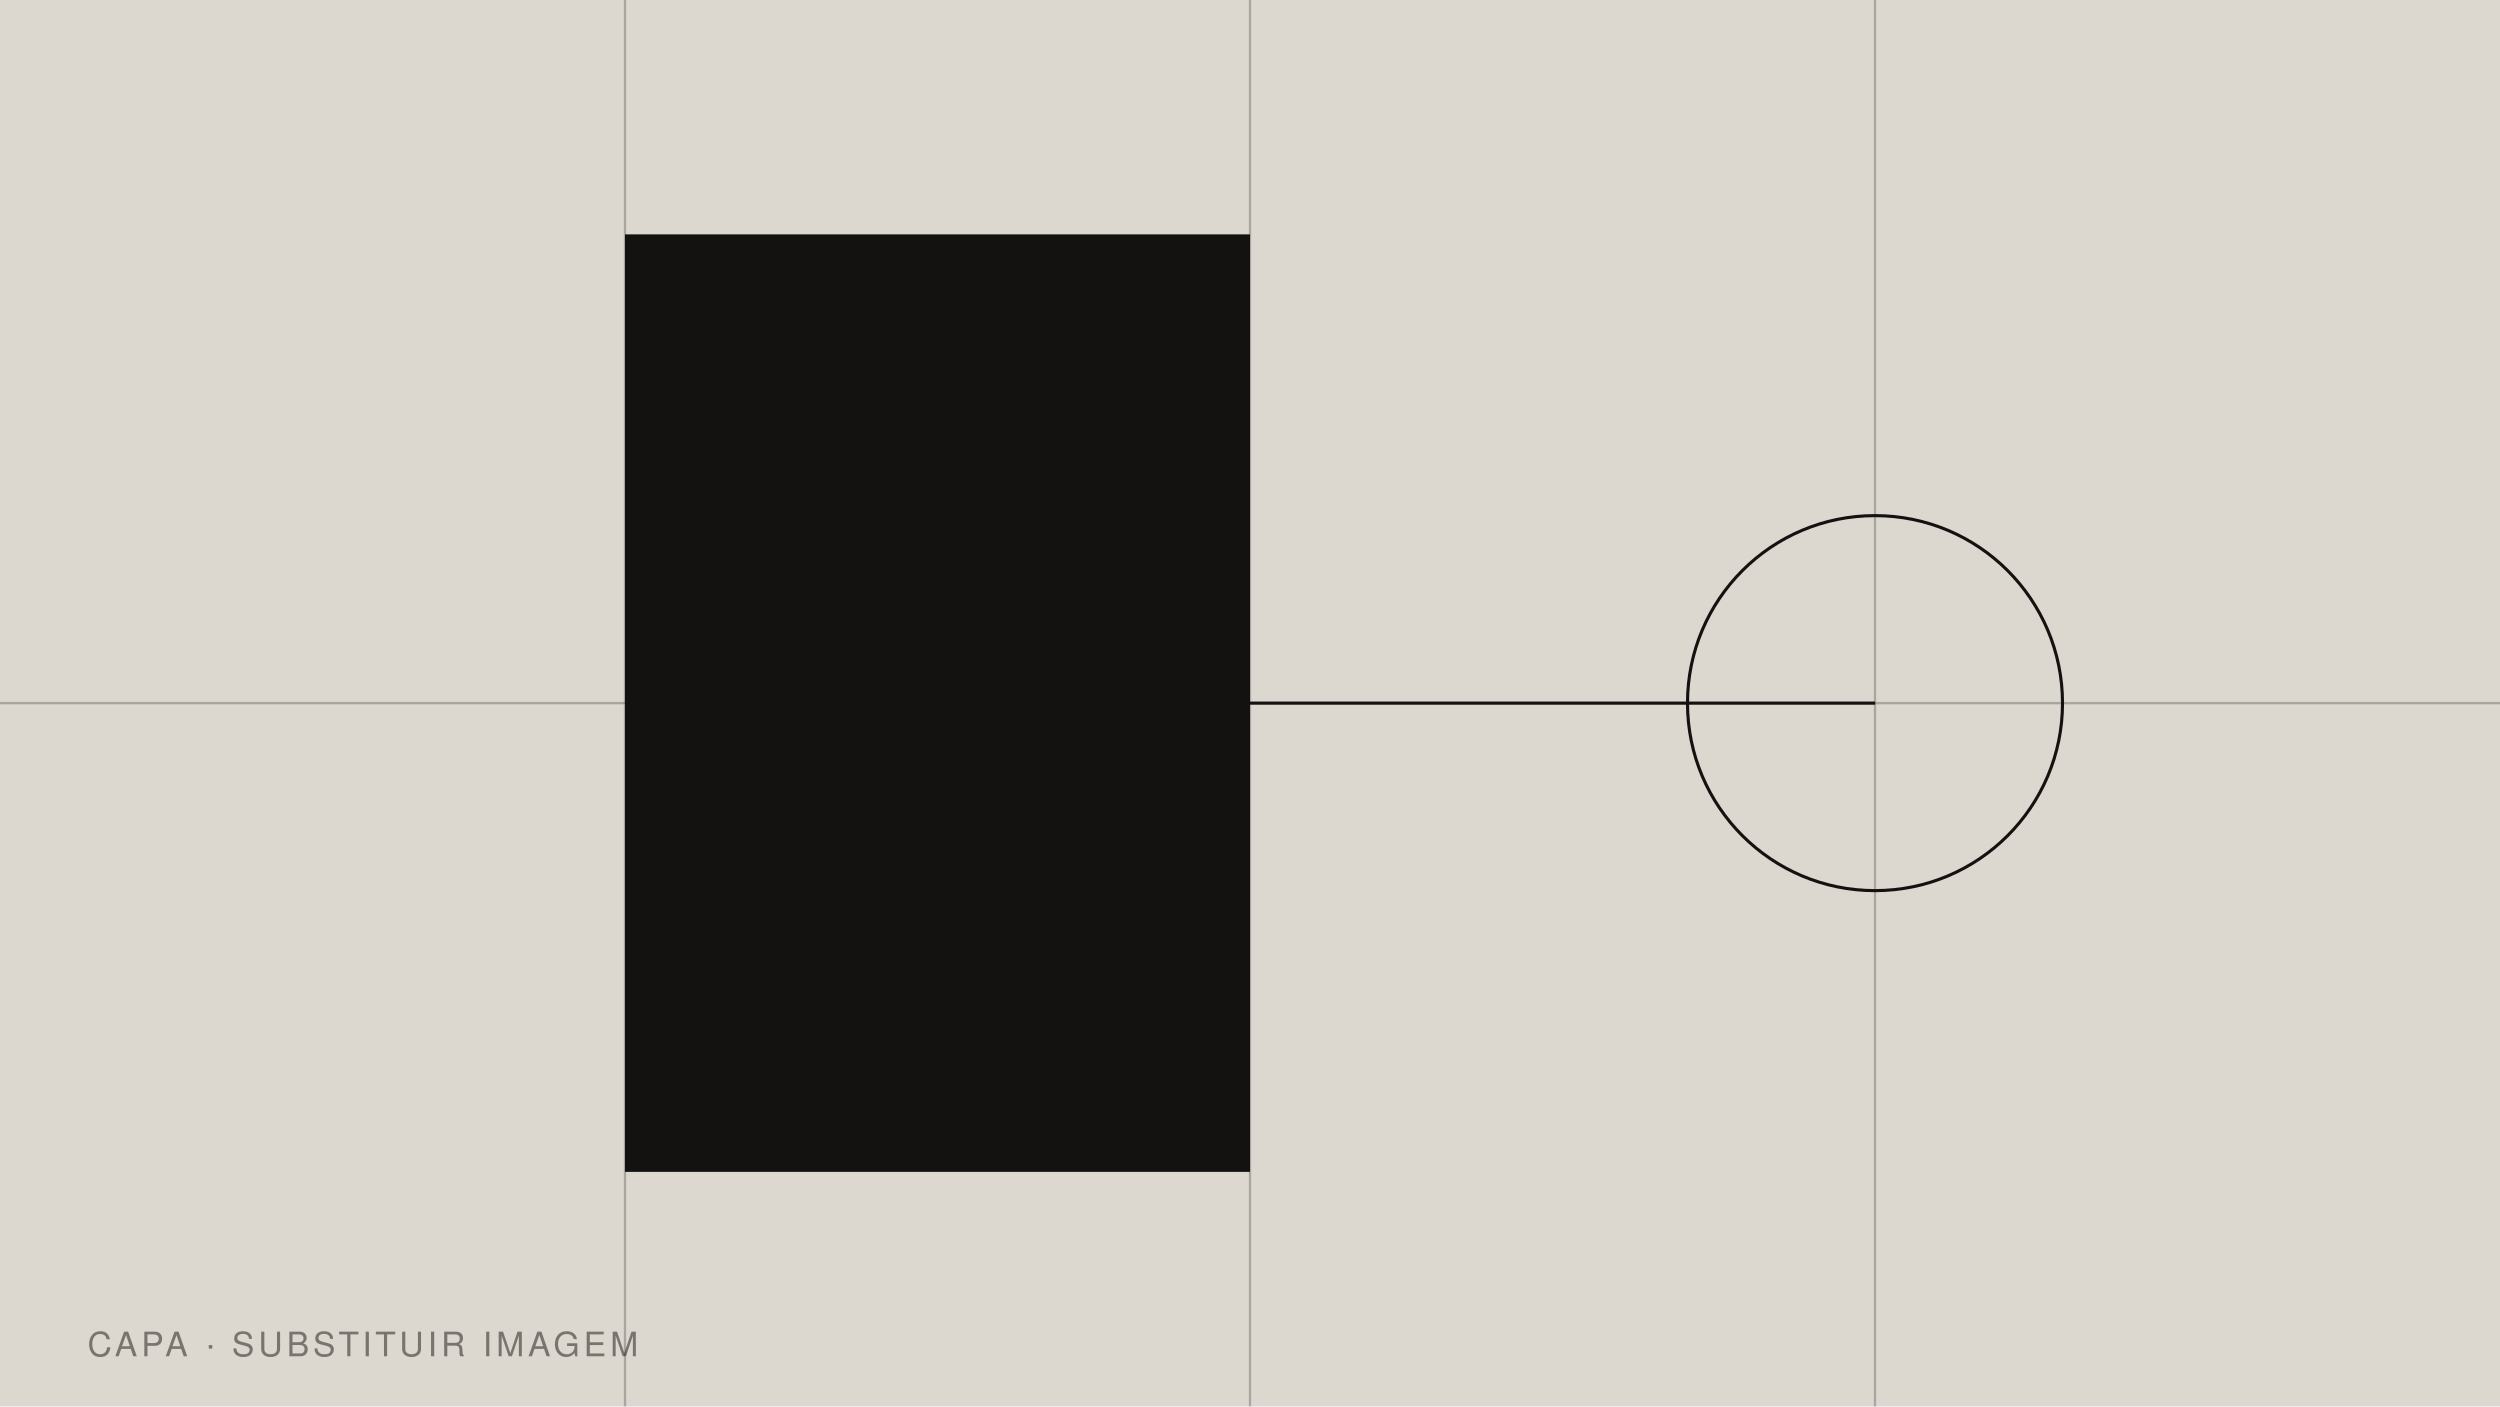
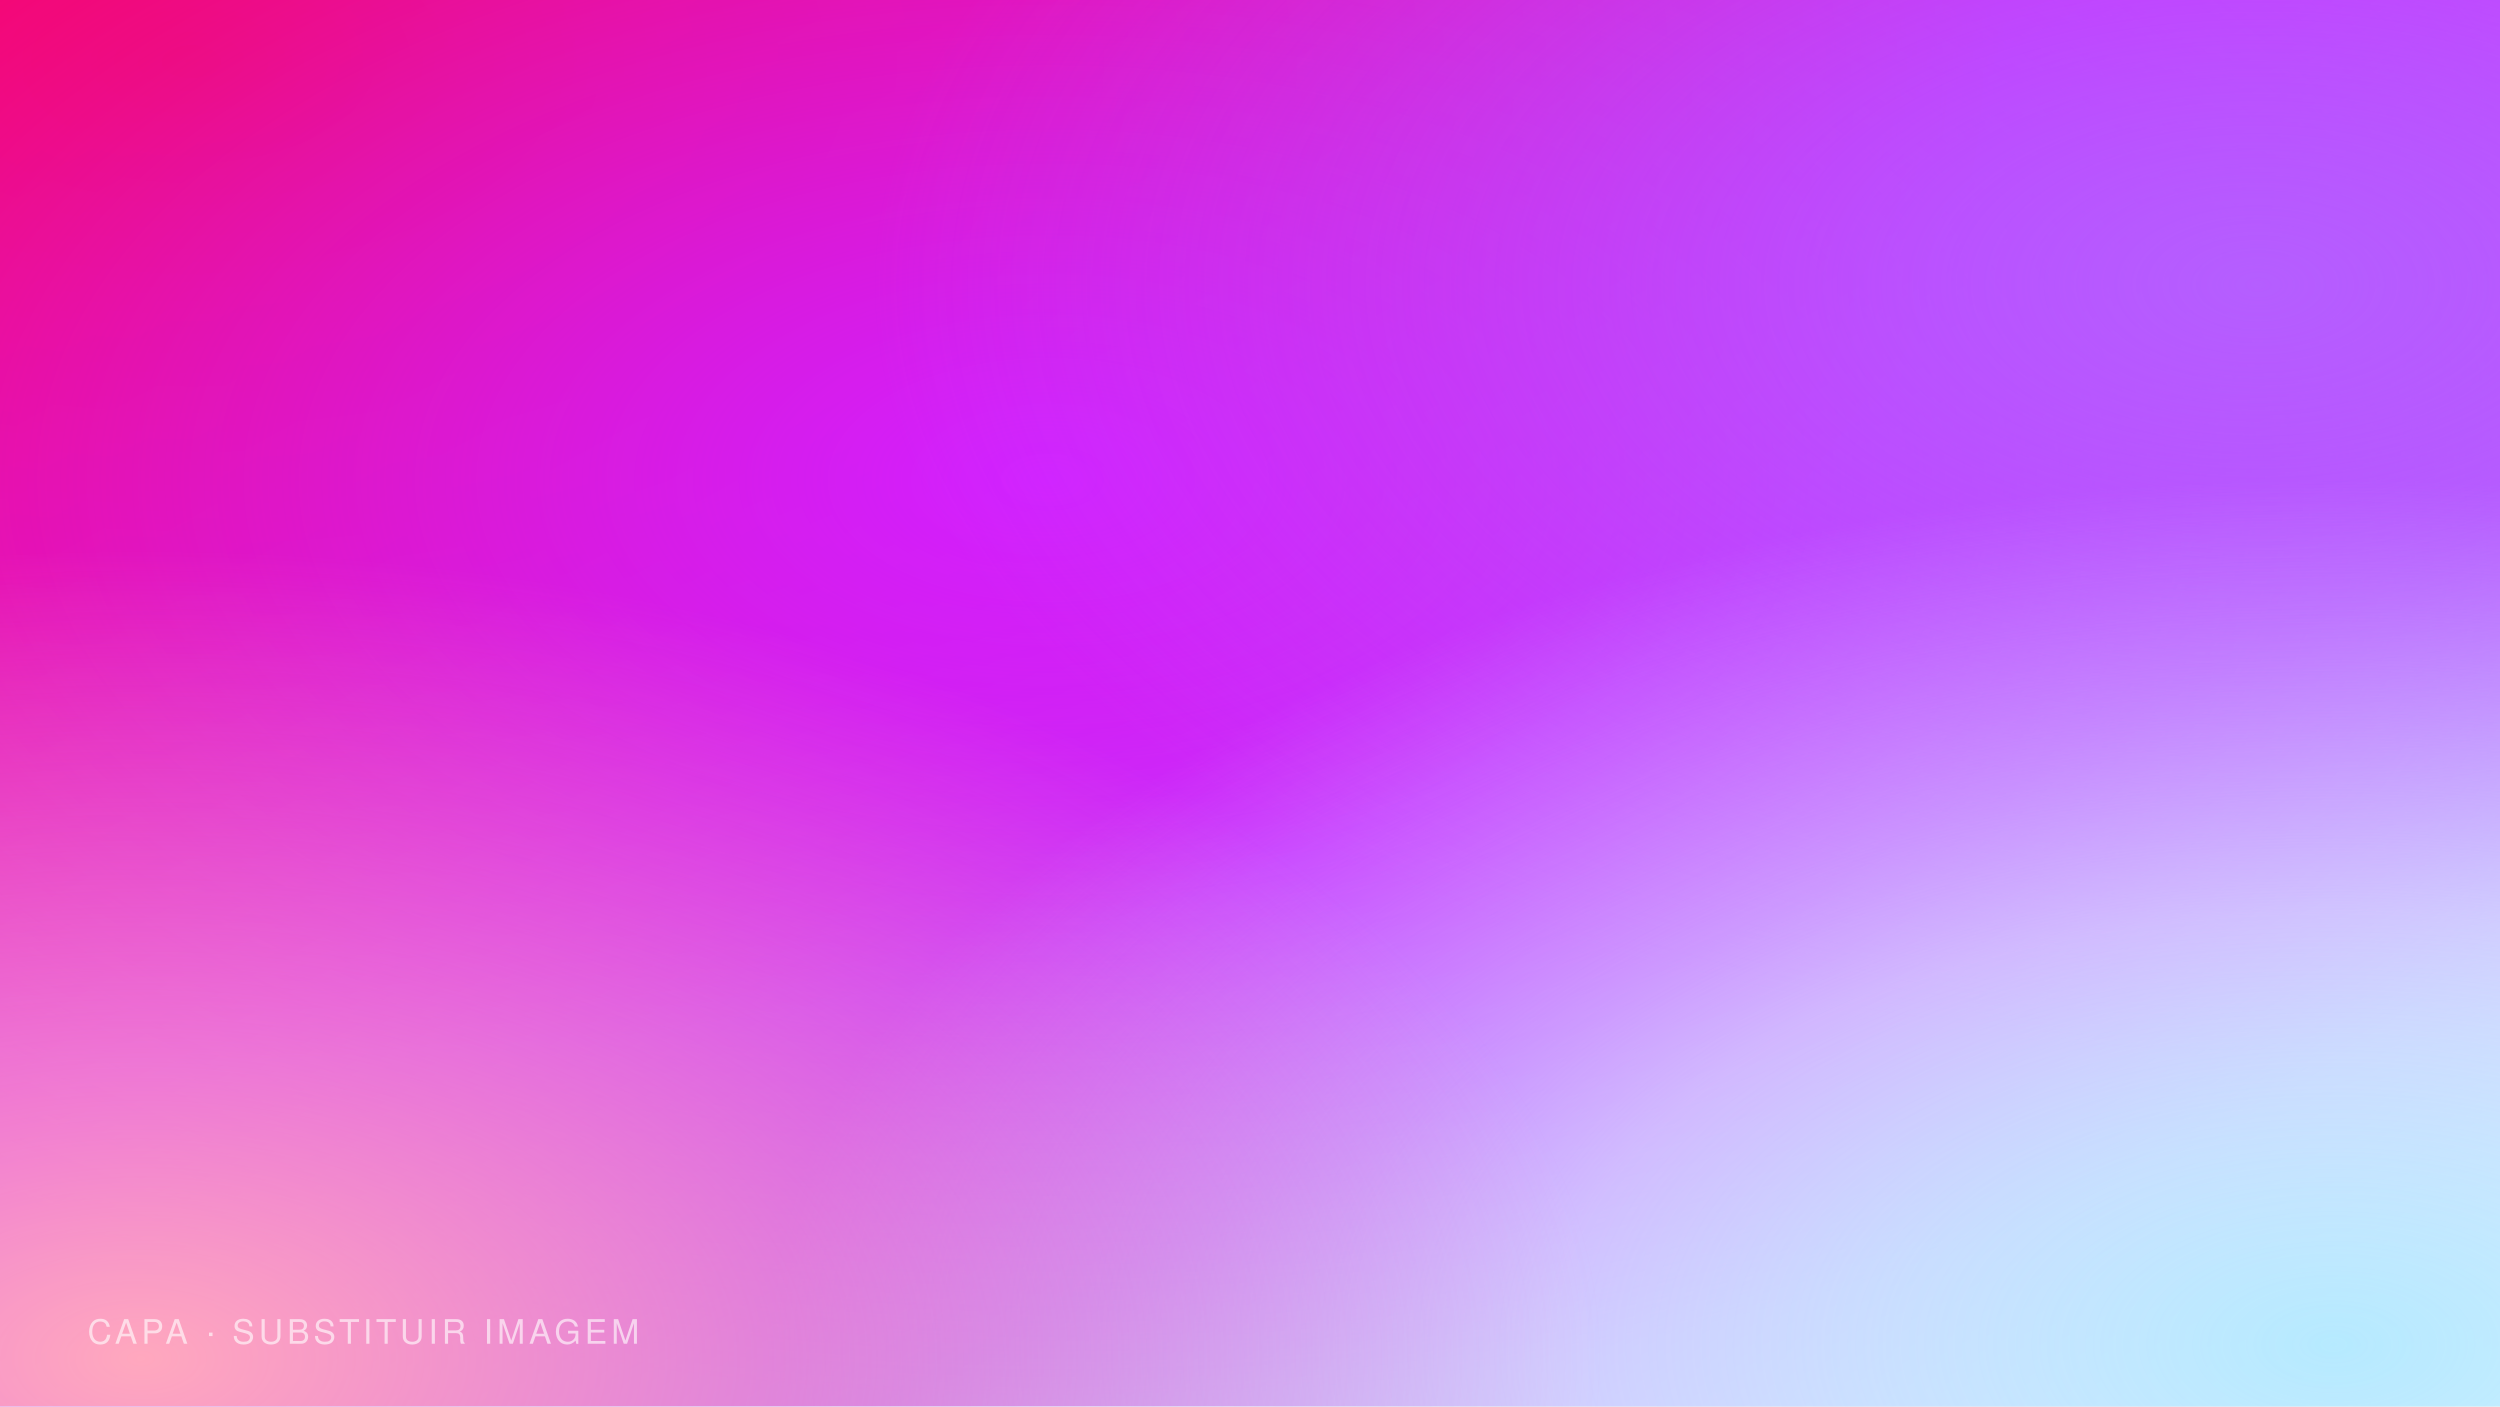
<svg xmlns="http://www.w3.org/2000/svg" viewBox="0 0 1600 900" width="1600" height="900">
-   <rect width="1600" height="900" fill="#dcd7cf" />
-   <g stroke="#131211" stroke-opacity=".25" stroke-width="1.5">
-     <path d="M400 0V900M800 0V900M1200 0V900" />
-     <path d="M0 450H1600" />
-   </g>
-   <rect x="400" y="150" width="400" height="600" fill="#131211" />
-   <path d="M800 450 H1200" stroke="#131211" stroke-width="2" />
-   <circle cx="1200" cy="450" r="120" fill="none" stroke="#131211" stroke-width="2" />
-   <g opacity=".5" fill="#131211" font-family="DM Sans, Helvetica, Arial, sans-serif" font-size="21.6" letter-spacing="2.56">
-     <text x="56" y="868">CAPA · SUBSTITUIR IMAGEM</text>
+   <defs>
+     <linearGradient id="base" x1="0" y1="0" x2="1" y2="1">
+       <stop offset="0" stop-color="#ff0075" />
+       <stop offset=".42" stop-color="#d31fff" />
+       <stop offset=".68" stop-color="#b55eff" />
+       <stop offset="1" stop-color="#b6eaff" />
+     </linearGradient>
+     <radialGradient id="g1" cx=".08" cy=".04" r=".72">
+       <stop offset="0" stop-color="#ff004e" />
+       <stop offset=".5" stop-color="#ff0075" stop-opacity=".7" />
+       <stop offset="1" stop-color="#ff0075" stop-opacity="0" />
+     </radialGradient>
+     <radialGradient id="g2" cx=".42" cy=".34" r=".66">
+       <stop offset="0" stop-color="#d31fff" />
+       <stop offset="1" stop-color="#bd2dff" stop-opacity="0" />
+     </radialGradient>
+     <radialGradient id="g3" cx=".9" cy=".2" r=".55">
+       <stop offset="0" stop-color="#b55eff" />
+       <stop offset="1" stop-color="#b55eff" stop-opacity="0" />
+     </radialGradient>
+     <radialGradient id="g4" cx=".93" cy=".96" r=".62">
+       <stop offset="0" stop-color="#b6eaff" />
+       <stop offset=".5" stop-color="#e2f2ff" stop-opacity=".6" />
+       <stop offset="1" stop-color="#e2f2ff" stop-opacity="0" />
+     </radialGradient>
+     <radialGradient id="g5" cx=".06" cy=".97" r=".58">
+       <stop offset="0" stop-color="#ffa8be" />
+       <stop offset="1" stop-color="#ffa8be" stop-opacity="0" />
+     </radialGradient>
+   </defs>
+   <rect width="1600" height="900" fill="url(#base)" />
+   <rect width="1600" height="900" fill="url(#g1)" />
+   <rect width="1600" height="900" fill="url(#g2)" />
+   <rect width="1600" height="900" fill="url(#g3)" />
+   <rect width="1600" height="900" fill="url(#g4)" />
+   <rect width="1600" height="900" fill="url(#g5)" />
+   <g opacity=".62" fill="#ffffff" font-family="DM Sans, Helvetica, Arial, sans-serif" font-size="21.6" letter-spacing="2.59">
+     <text x="56" y="860">CAPA · SUBSTITUIR IMAGEM</text>
  </g>
</svg>
